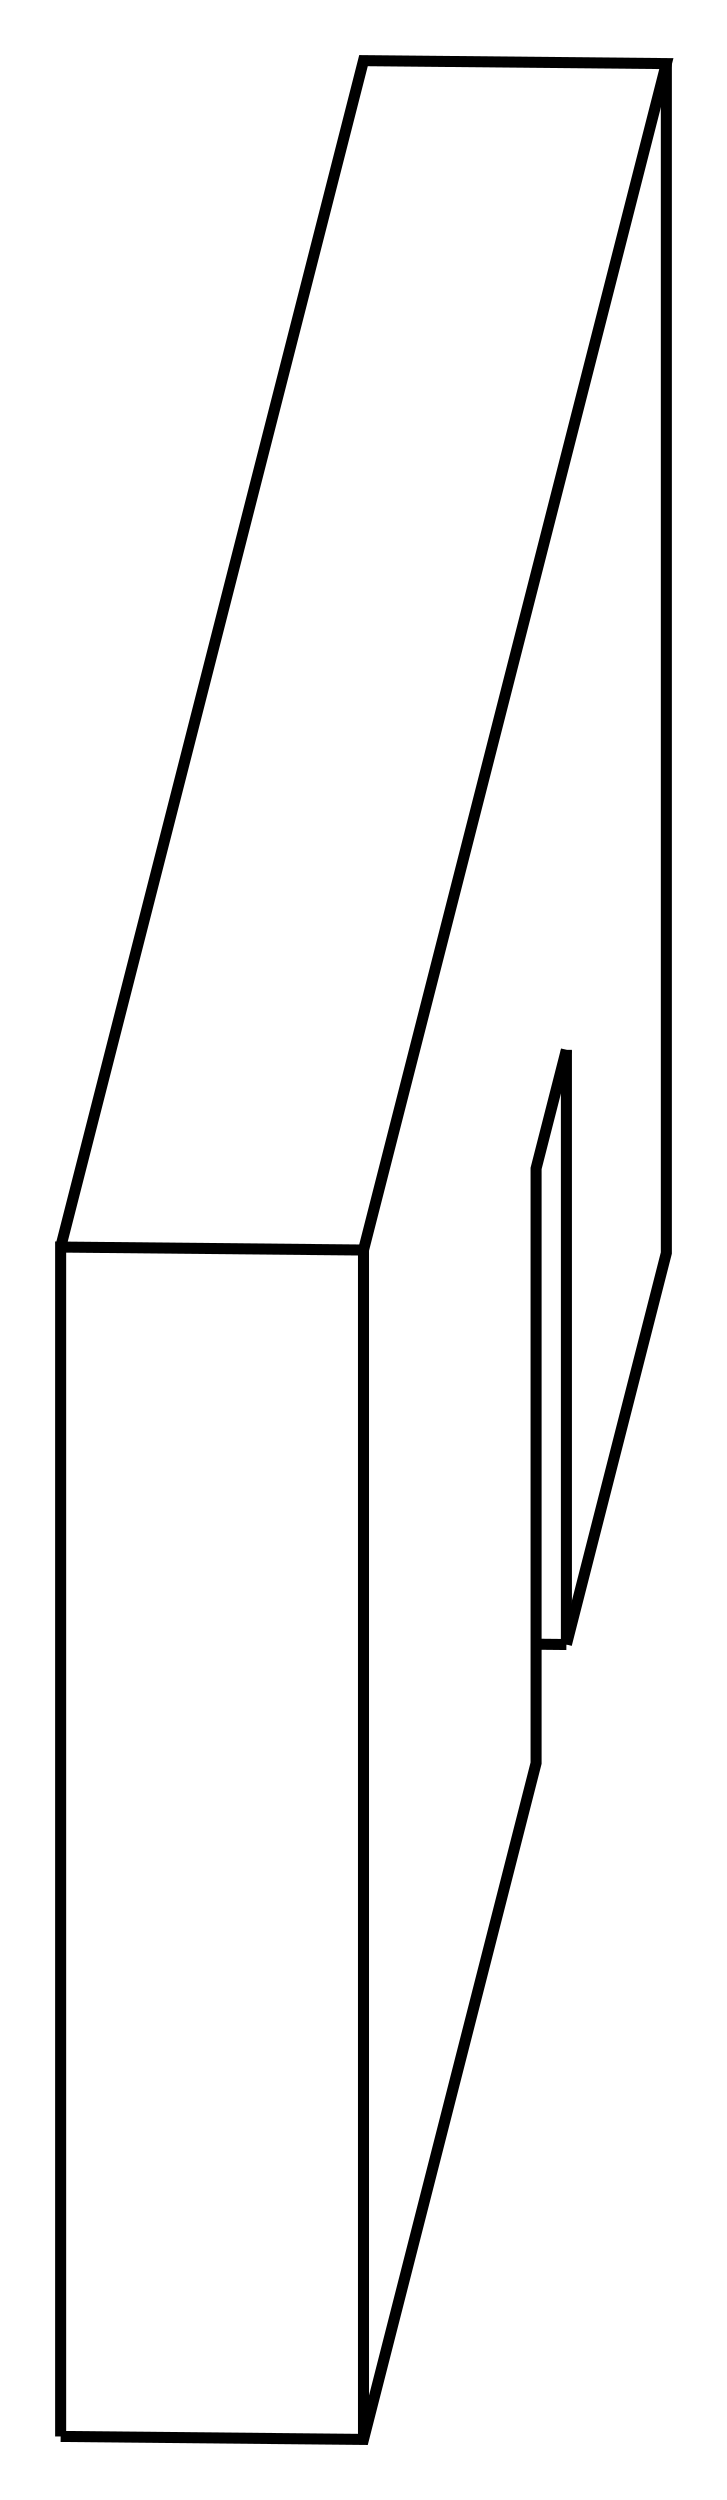
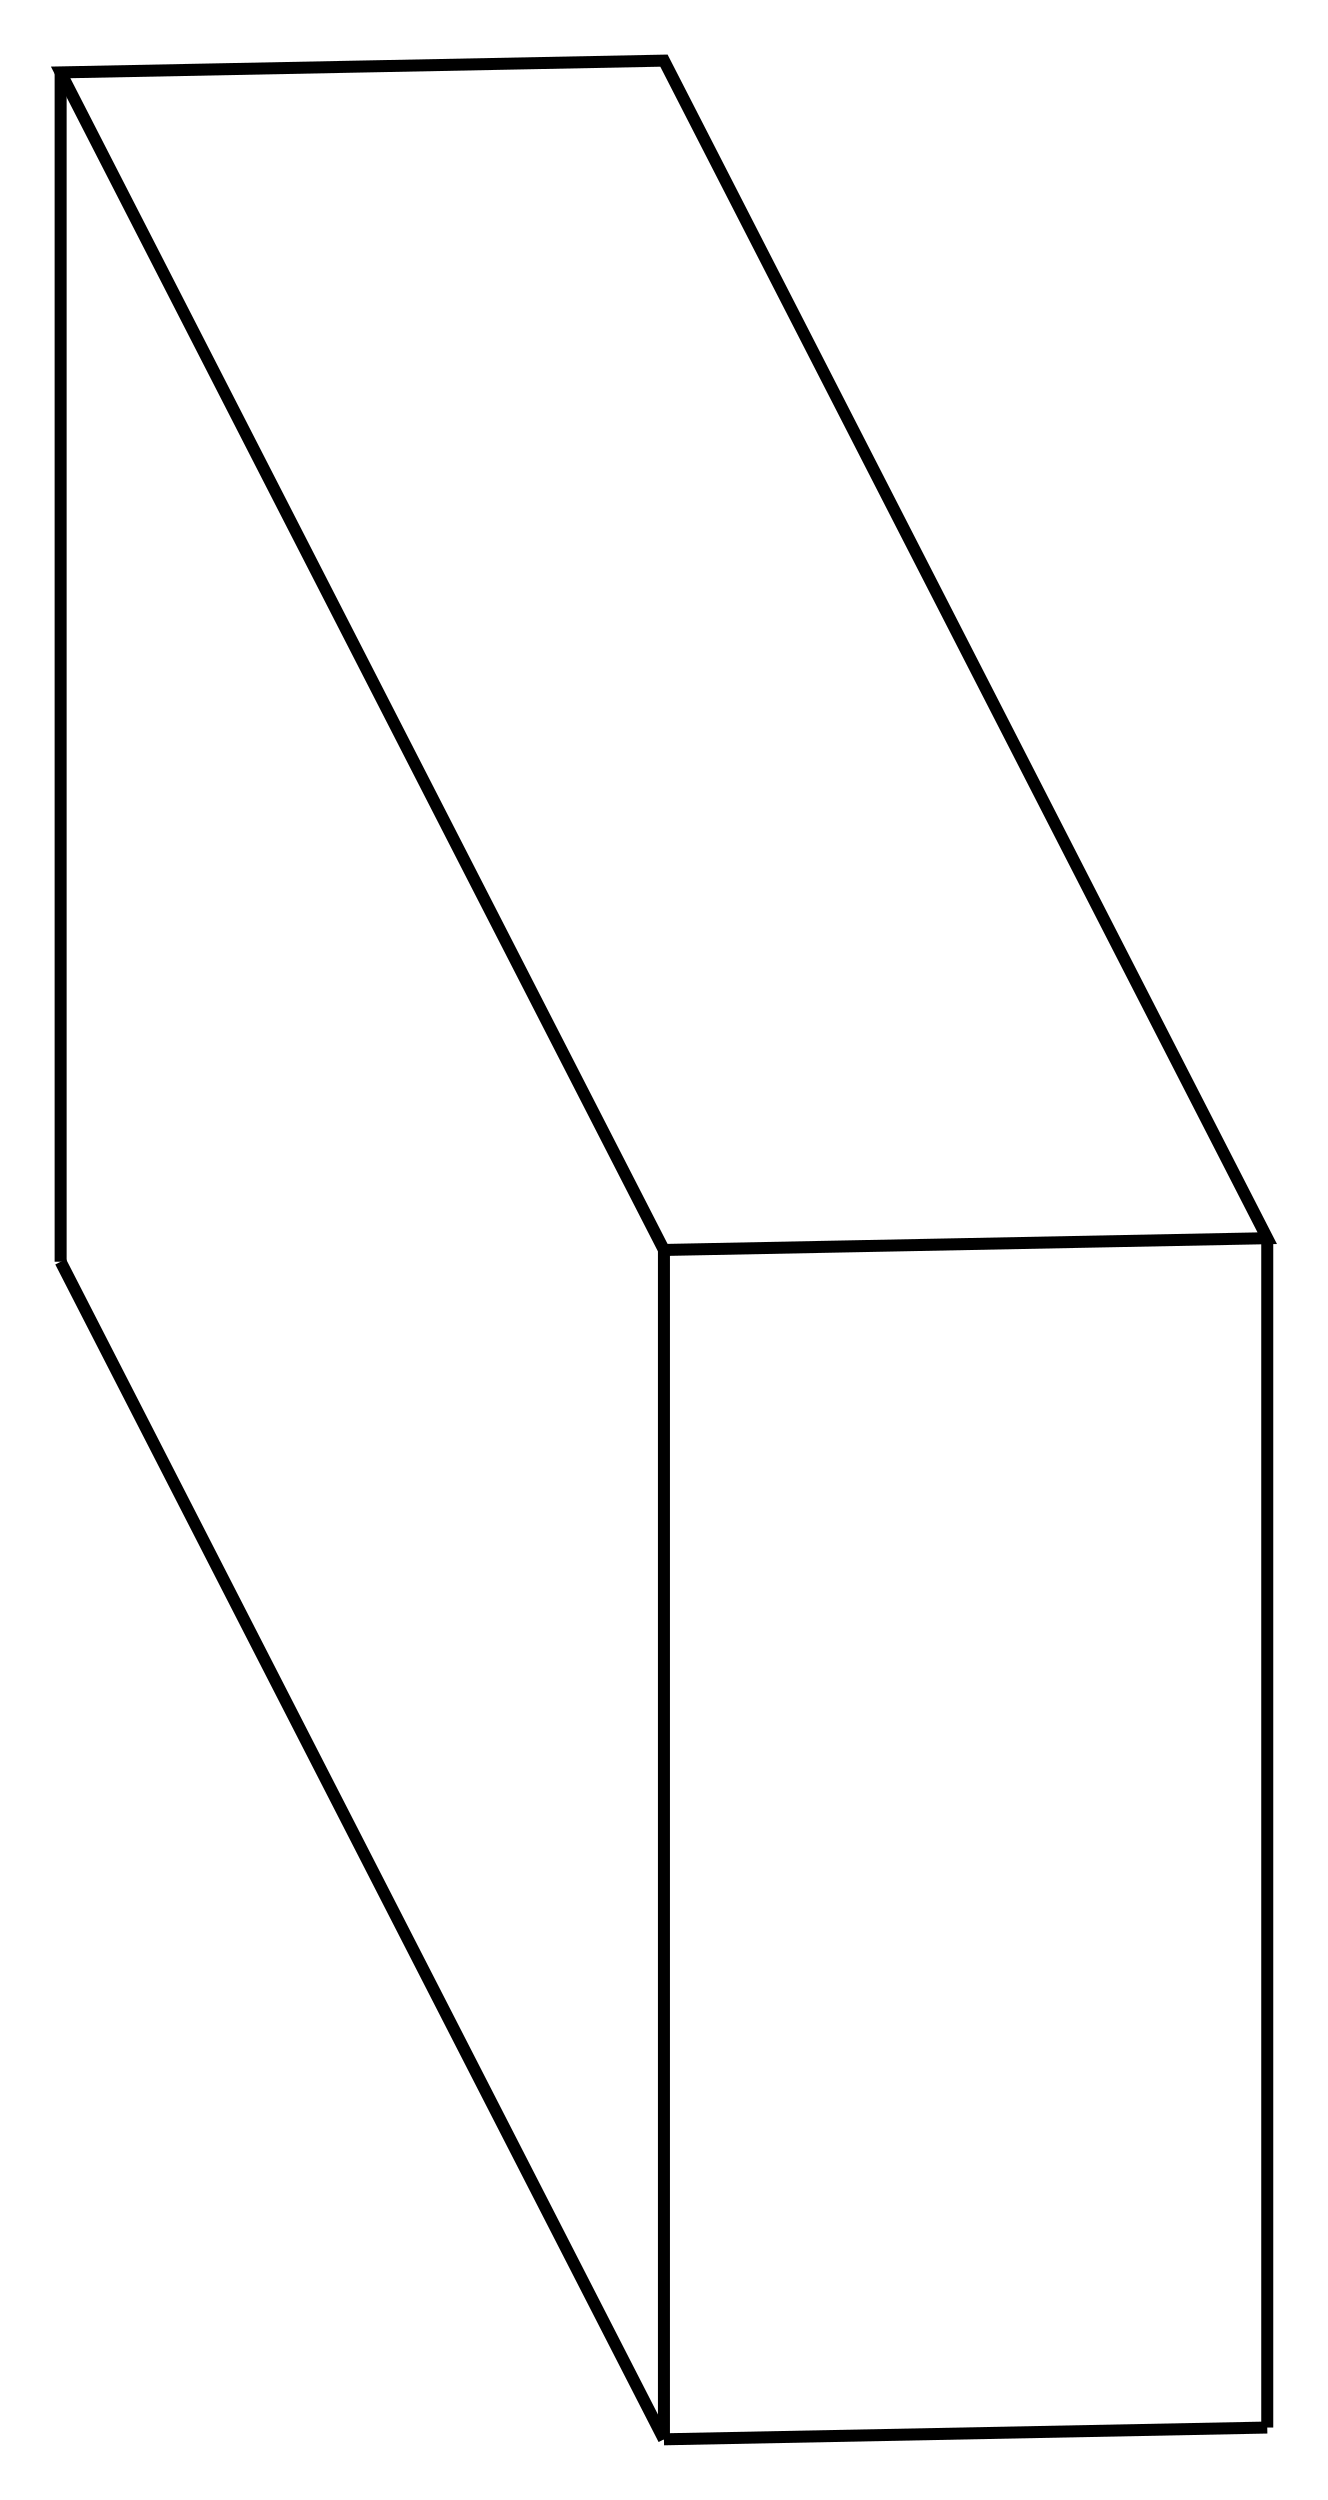
- <svg xmlns="http://www.w3.org/2000/svg" version="1.1" viewBox="-5.994 -20.613 11.988 41.225" fill="none" stroke="black" stroke-width="0.6%" vector-effect="non-scaling-stroke">
-   <path d="M -4.994 19.564 L -4.994 -0.049 L 0 0 L 4.994 -19.564 L 0 -19.613 L -4.994 -0.049" />
-   <path d="M 0 19.613 L 0 0" />
-   <path d="M -4.994 19.564 L 0 19.613 L 2.846 8.461 L 2.846 -1.345 L 3.346 -3.301" />
-   <path d="M 3.346 6.505 L 3.346 -3.301" />
-   <path d="M 3.346 6.505 L 4.994 0.049 L 4.994 -19.564" />
-   <path d="M 3.346 6.505 L 2.846 6.5" />
+ <svg xmlns="http://www.w3.org/2000/svg" version="1.1" viewBox="-10.95 -20.615 21.901 41.231" fill="none" stroke="black" stroke-width="0.6%" vector-effect="non-scaling-stroke">
+   <path d="M 0 19.615 L 0 0 L 9.95 -0.194 L 0 -19.615 L -9.95 -19.421 L 0 0" />
+   <path d="M 9.95 19.421 L 9.95 -0.194" />
+   <path d="M 0 19.615 L 9.95 19.421" />
+   <path d="M -9.95 0.194 L -9.95 -19.421" />
+   <path d="M -9.95 0.194 L 0 19.615" />
</svg>
